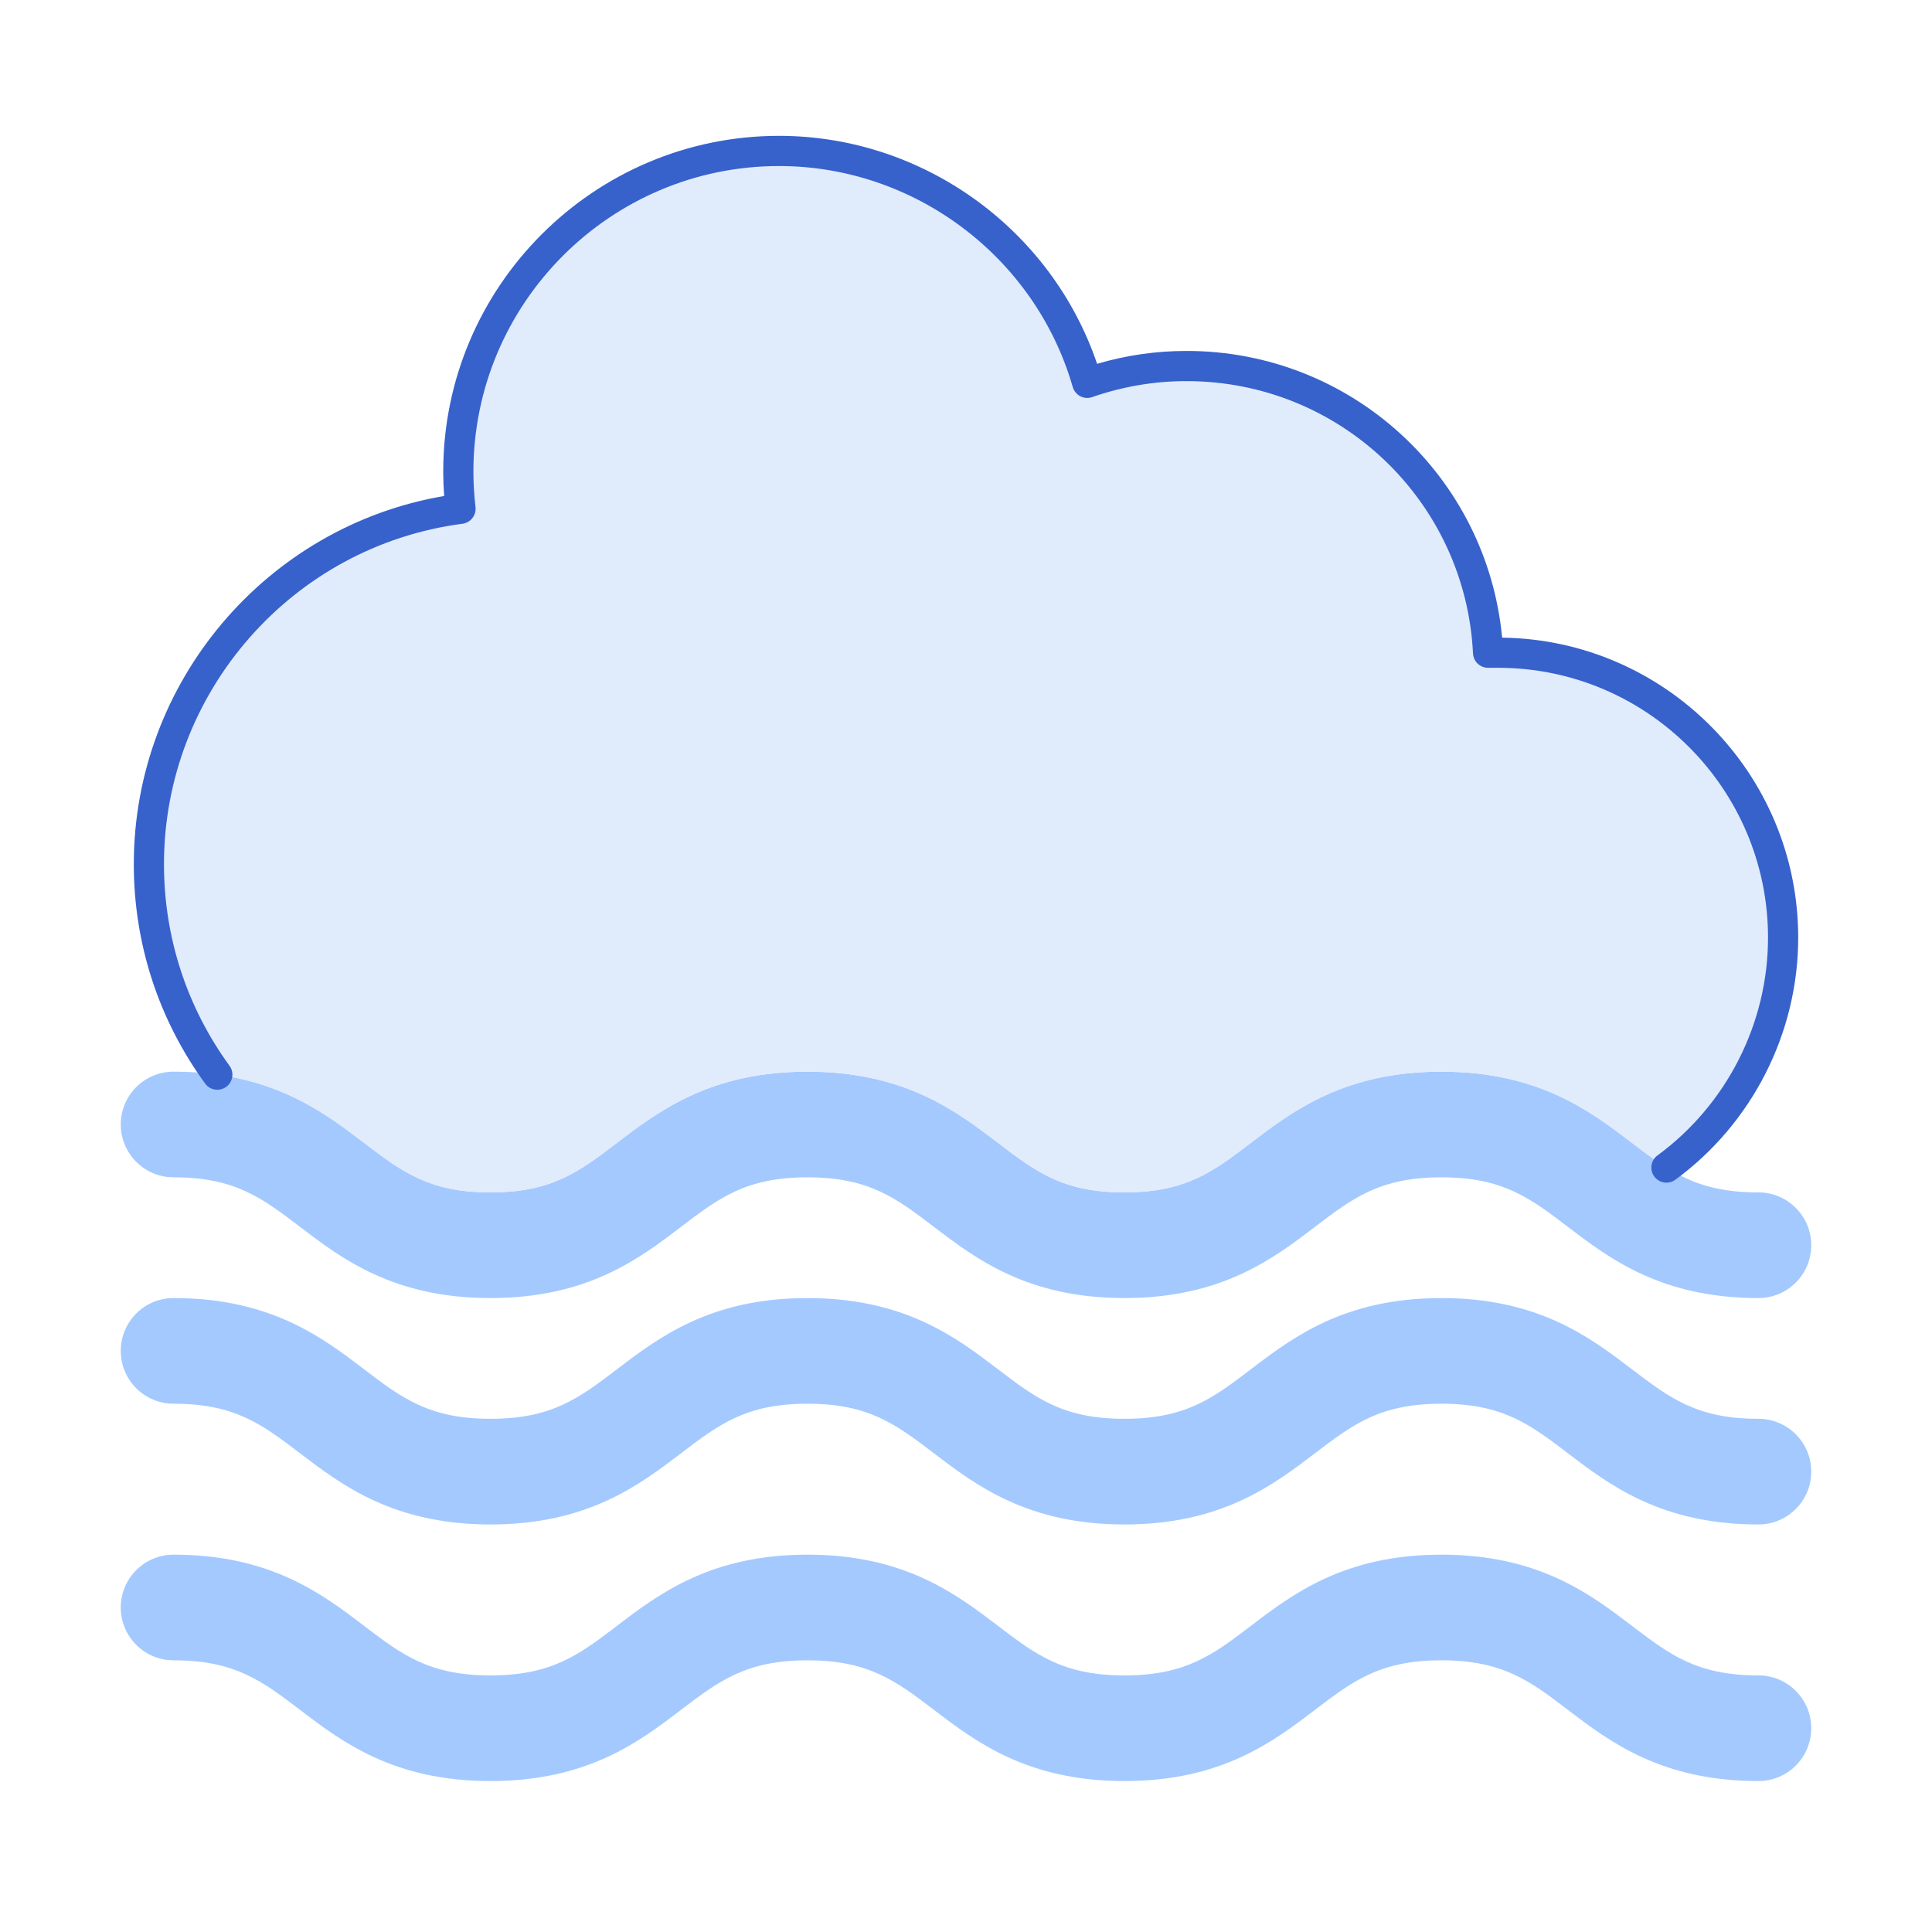
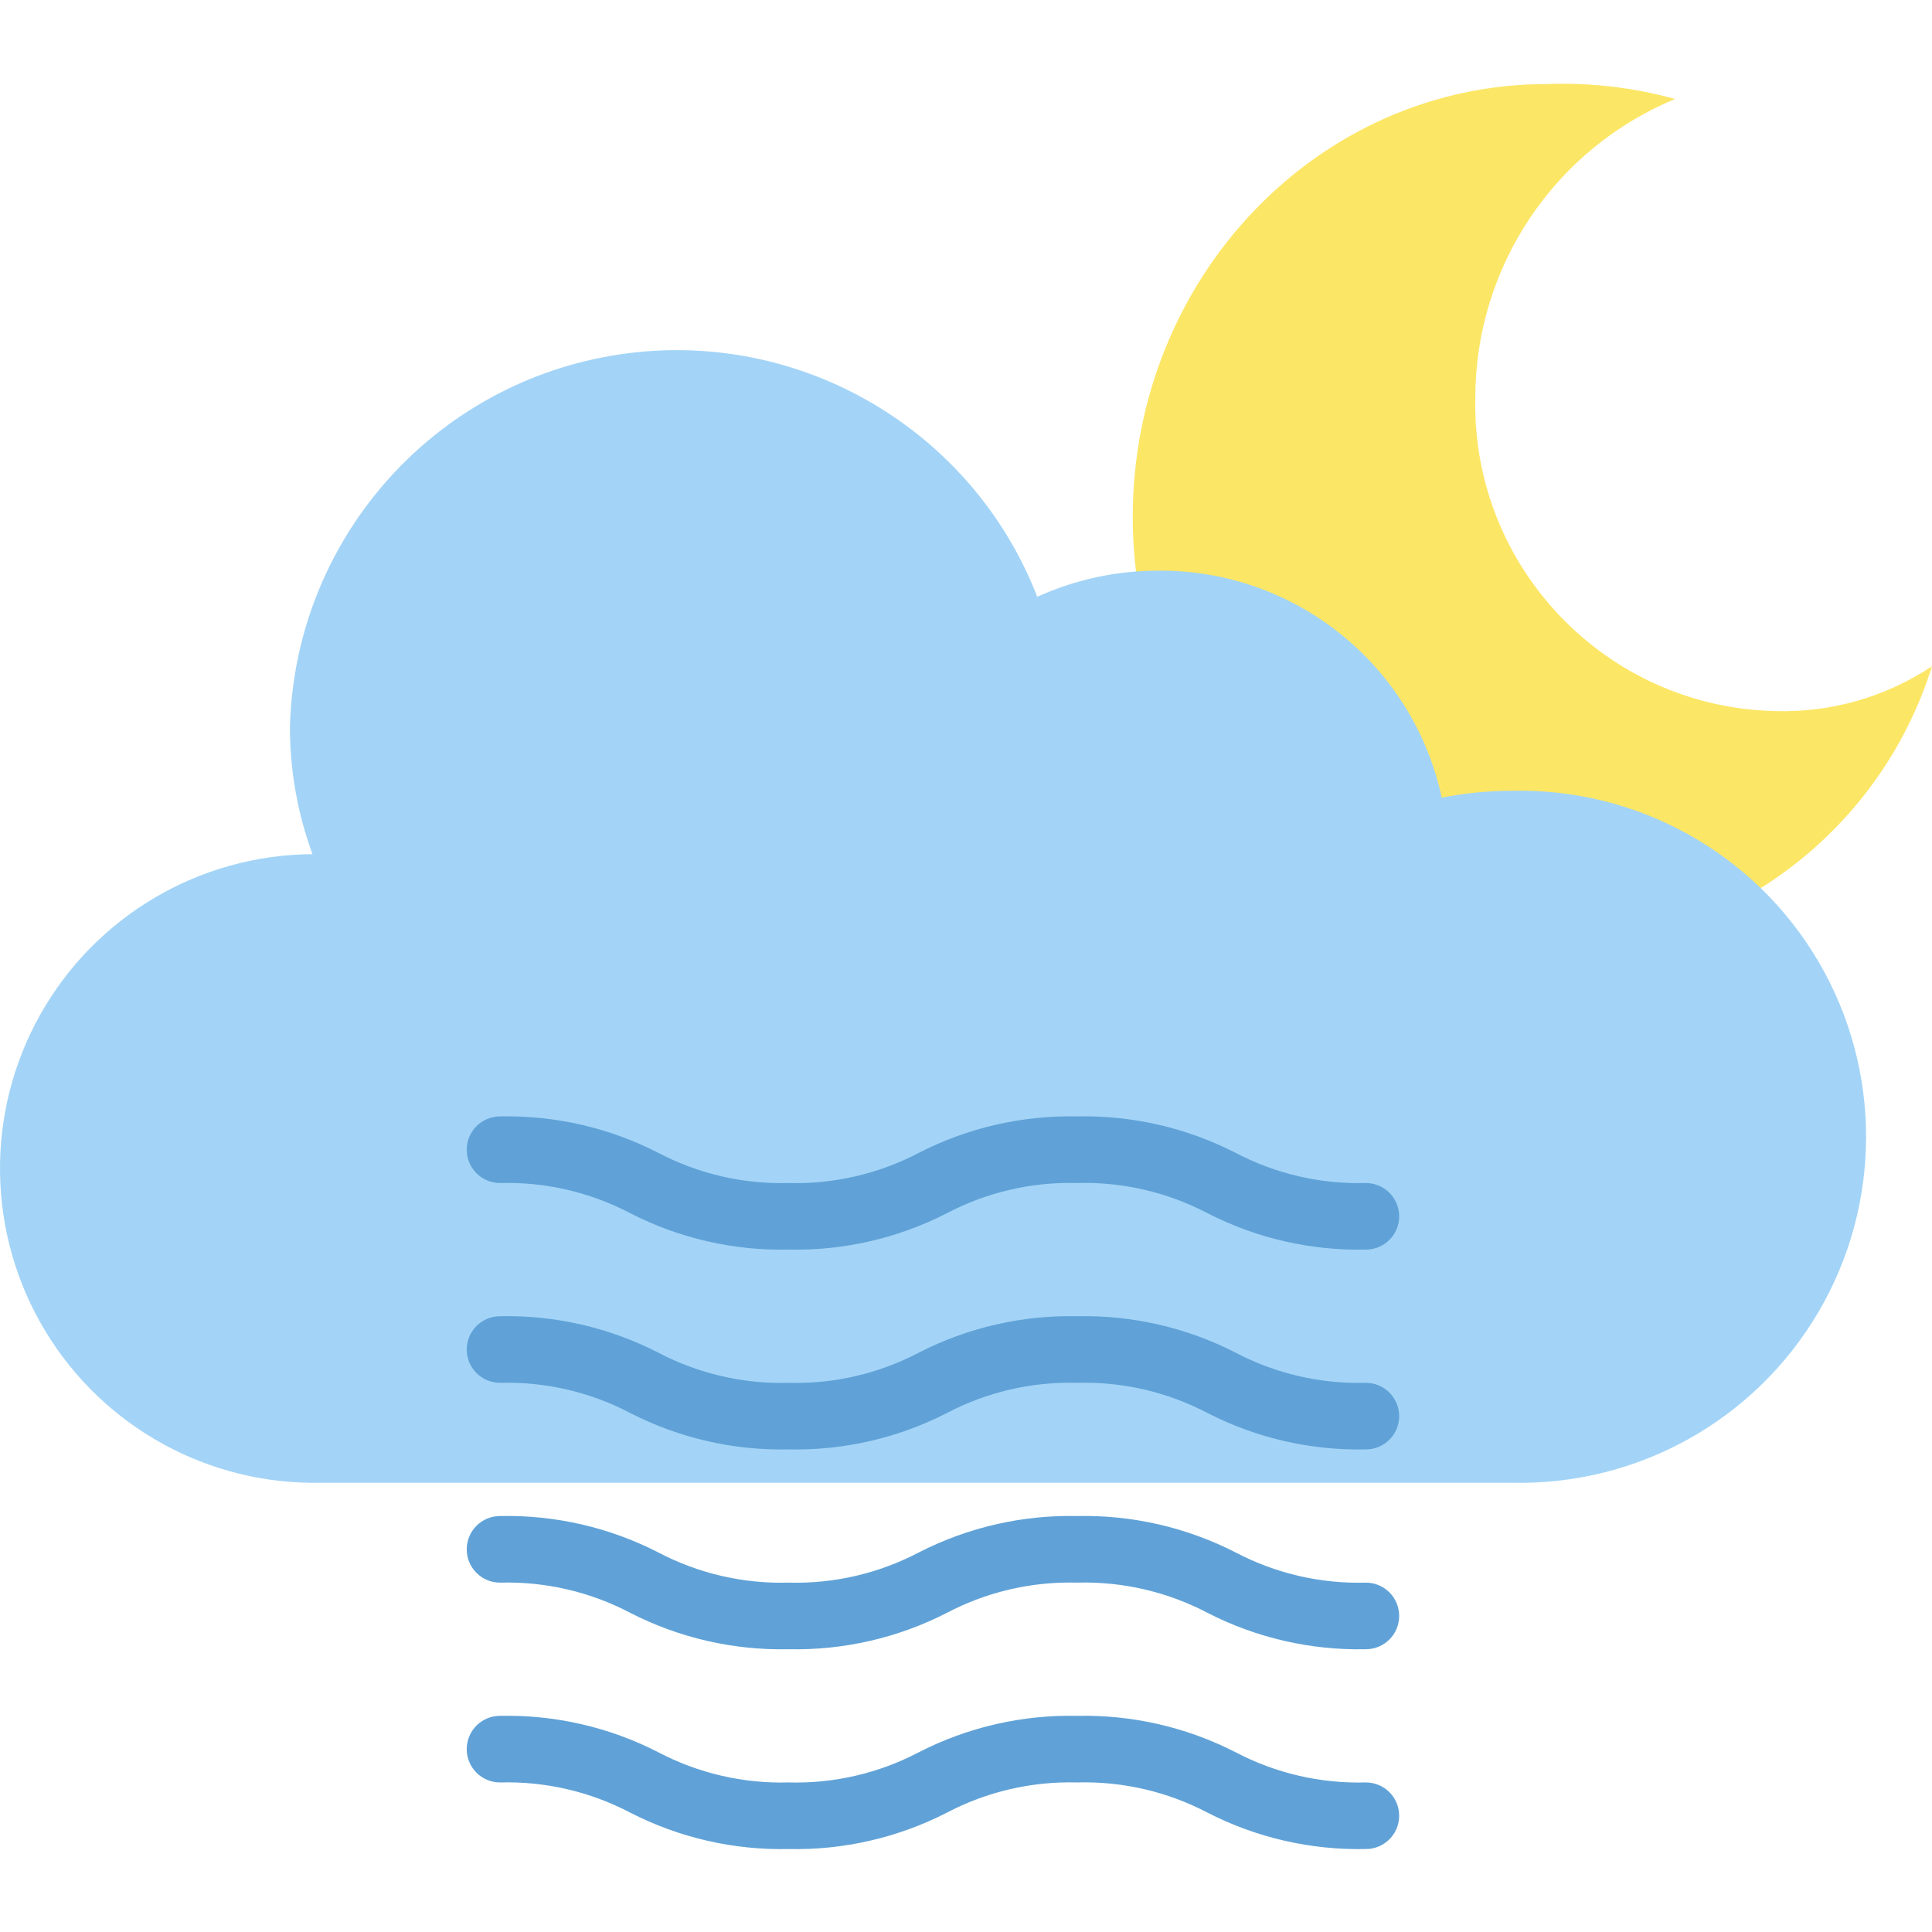
- <svg xmlns="http://www.w3.org/2000/svg" id="Layer_1" enable-background="new 0 0 256 256" height="512" viewBox="0 0 256 256" width="512">
-   <g fill="#a4c9ff">
-     <path d="m233 172c-12.864 0-19.729-5.23-25.244-9.432-5.005-3.813-8.621-6.568-16.759-6.568-8.139 0-11.755 2.755-16.76 6.568-5.516 4.202-12.381 9.432-25.244 9.432-12.862 0-19.727-5.23-25.241-9.432-5.005-3.813-8.62-6.568-16.756-6.568-8.138 0-11.753 2.755-16.758 6.568-5.514 4.202-12.379 9.432-25.241 9.432s-19.727-5.23-25.241-9.432c-5.005-3.813-8.62-6.568-16.756-6.568-3.866 0-7-3.134-7-7s3.134-7 7-7c12.862 0 19.726 5.23 25.24 9.432 5.005 3.813 8.62 6.568 16.757 6.568s11.752-2.755 16.757-6.568c5.516-4.202 12.379-9.432 25.242-9.432 12.862 0 19.726 5.23 25.24 9.432 5.005 3.813 8.62 6.568 16.757 6.568 8.139 0 11.755-2.755 16.76-6.568 5.516-4.202 12.381-9.432 25.244-9.432s19.728 5.23 25.243 9.432c5.005 3.813 8.621 6.568 16.76 6.568 3.866 0 7 3.134 7 7s-3.134 7-7 7z" />
-     <path d="m233 202c-12.864 0-19.729-5.23-25.244-9.432-5.005-3.813-8.621-6.568-16.759-6.568-8.139 0-11.755 2.755-16.76 6.568-5.516 4.202-12.381 9.432-25.244 9.432-12.862 0-19.727-5.23-25.241-9.432-5.005-3.813-8.62-6.568-16.756-6.568-8.138 0-11.753 2.755-16.758 6.568-5.514 4.202-12.379 9.432-25.241 9.432s-19.727-5.23-25.241-9.432c-5.005-3.813-8.62-6.568-16.756-6.568-3.866 0-7-3.134-7-7s3.134-7 7-7c12.862 0 19.726 5.23 25.24 9.432 5.005 3.813 8.62 6.568 16.757 6.568s11.752-2.755 16.757-6.568c5.516-4.202 12.379-9.432 25.242-9.432 12.862 0 19.726 5.23 25.24 9.432 5.005 3.813 8.62 6.568 16.757 6.568 8.139 0 11.755-2.755 16.76-6.568 5.516-4.202 12.381-9.432 25.244-9.432s19.728 5.23 25.243 9.432c5.005 3.813 8.621 6.568 16.76 6.568 3.866 0 7 3.134 7 7s-3.134 7-7 7z" />
-     <path d="m233 236c-12.864 0-19.729-5.23-25.244-9.432-5.005-3.813-8.621-6.568-16.759-6.568-8.139 0-11.755 2.755-16.76 6.568-5.516 4.202-12.381 9.432-25.244 9.432-12.862 0-19.727-5.23-25.241-9.432-5.005-3.813-8.62-6.568-16.756-6.568-8.138 0-11.753 2.755-16.758 6.568-5.514 4.202-12.379 9.432-25.241 9.432s-19.727-5.23-25.241-9.432c-5.005-3.813-8.62-6.568-16.756-6.568-3.866 0-7-3.134-7-7s3.134-7 7-7c12.862 0 19.726 5.23 25.24 9.432 5.005 3.813 8.62 6.568 16.757 6.568s11.752-2.755 16.757-6.568c5.516-4.202 12.379-9.432 25.242-9.432 12.862 0 19.726 5.23 25.24 9.432 5.005 3.813 8.62 6.568 16.757 6.568 8.139 0 11.755-2.755 16.76-6.568 5.516-4.202 12.381-9.432 25.244-9.432s19.728 5.23 25.243 9.432c5.005 3.813 8.621 6.568 16.76 6.568 3.866 0 7 3.134 7 7s-3.134 7-7 7z" />
+ <svg xmlns="http://www.w3.org/2000/svg" height="464pt" viewBox="0 -20 464.123 464" width="464pt">
+   <path d="m426.41 150.758c-40.668-.934-72.895-34.641-72-75.312.035-31.41 18.977-59.715 48-71.727-10.039-2.77-20.445-3.98-30.855-3.586-54.918 0-99.434 46.562-99.434 104 0 57.441 44.516 104 99.434 104 42.414-.09 79.875-27.664 92.566-68.133-11.148 7.406-24.328 11.168-37.711 10.758zm0 0" fill="#fce666" />
+   <path d="m363.156 336.133c30.168.727 58.359-14.953 73.66-40.965 15.297-26.016 15.297-58.277 0-84.289-15.301-26.012-43.492-41.691-73.66-40.969-5.641.004-11.27.555-16.801 1.648-6.926-32.023-35.375-54.793-68.137-54.535-10.016.004-19.918 2.145-29.039 6.277-16.066-41.285-59.043-65.496-102.68-57.84-43.637 7.652-75.805 45.047-76.855 89.336.02 10.352 1.855 20.621 5.422 30.336-27.145.16-52.113 14.879-65.402 38.551-13.285 23.672-12.848 52.652 1.156 75.91 14 23.254 39.406 37.207 66.543 36.539" fill="#a3d4f7" />
+   <g fill="#60a2d7">
+     <path d="m328.121 424.133c-13.203.289-26.27-2.711-38.023-8.734-9.645-5.066-20.434-7.57-31.328-7.266-10.891-.301-21.676 2.199-31.32 7.266-11.75 6.023-24.82 9.023-38.023 8.734-13.195.289-26.258-2.715-38.008-8.734-9.637-5.066-20.414-7.566-31.297-7.266-4.418 0-8-3.578-8-8 0-4.418 3.582-8 8-8 13.199-.285 26.258 2.715 38 8.738 9.641 5.066 20.422 7.566 31.305 7.262 10.891.305 21.676-2.195 31.32-7.262 11.754-6.023 24.82-9.023 38.023-8.738 13.207-.285 26.277 2.715 38.035 8.738 9.641 5.066 20.43 7.566 31.316 7.262 4.422 0 8 3.582 8 8 0 4.422-3.578 8-8 8zm0 0" />
+     <path d="m328.121 328.133c-13.203.289-26.27-2.711-38.023-8.734-9.645-5.066-20.434-7.57-31.328-7.266-10.891-.301-21.676 2.199-31.32 7.266-11.75 6.023-24.82 9.023-38.023 8.734-13.195.289-26.258-2.715-38.008-8.734-9.637-5.066-20.414-7.566-31.297-7.266-4.418 0-8-3.578-8-8 0-4.418 3.582-8 8-8 13.199-.285 26.258 2.715 38 8.738 9.641 5.066 20.422 7.566 31.305 7.262 10.891.305 21.676-2.195 31.32-7.262 11.754-6.023 24.82-9.023 38.023-8.738 13.207-.285 26.277 2.715 38.035 8.738 9.641 5.066 20.43 7.566 31.316 7.262 4.422 0 8 3.582 8 8 0 4.422-3.578 8-8 8zm0 0" />
+     <path d="m328.121 280.133c-13.203.289-26.27-2.711-38.023-8.734-9.645-5.066-20.434-7.57-31.328-7.266-10.891-.301-21.676 2.199-31.32 7.266-11.75 6.023-24.82 9.023-38.023 8.734-13.195.289-26.258-2.715-38.008-8.734-9.637-5.066-20.414-7.566-31.297-7.266-4.418 0-8-3.578-8-8 0-4.418 3.582-8 8-8 13.199-.285 26.258 2.715 38 8.738 9.641 5.066 20.422 7.566 31.305 7.262 10.891.305 21.676-2.195 31.32-7.262 11.754-6.023 24.82-9.023 38.023-8.738 13.207-.285 26.277 2.715 38.035 8.738 9.641 5.066 20.43 7.566 31.316 7.262 4.422 0 8 3.582 8 8 0 4.422-3.578 8-8 8zm0 0" />
+     <path d="m328.121 376.133c-13.203.289-26.27-2.711-38.023-8.734-9.645-5.066-20.434-7.57-31.328-7.266-10.891-.301-21.676 2.199-31.32 7.266-11.75 6.023-24.82 9.023-38.023 8.734-13.195.289-26.258-2.715-38.008-8.734-9.637-5.066-20.414-7.566-31.297-7.266-4.418 0-8-3.578-8-8 0-4.418 3.582-8 8-8 13.199-.285 26.258 2.715 38 8.738 9.641 5.066 20.422 7.566 31.305 7.262 10.891.305 21.676-2.195 31.32-7.262 11.754-6.023 24.82-9.023 38.023-8.738 13.207-.285 26.277 2.715 38.035 8.738 9.641 5.066 20.43 7.566 31.316 7.262 4.422 0 8 3.582 8 8 0 4.422-3.578 8-8 8zm0 0" />
  </g>
-   <path d="m48.24 151.432c5.005 3.813 8.62 6.568 16.757 6.568s11.752-2.755 16.757-6.568c5.516-4.202 12.379-9.432 25.242-9.432 12.862 0 19.726 5.23 25.24 9.432 5.005 3.813 8.62 6.568 16.757 6.568 8.139 0 11.755-2.755 16.76-6.568 5.516-4.202 12.381-9.432 25.244-9.432s19.728 5.23 25.243 9.432c1.601 1.22 3.06 2.329 4.571 3.277 9.372-6.87 15.46-17.954 15.46-30.465 0-20.852-16.904-37.756-37.756-37.756h-1.337c-1.049-21.157-18.533-37.988-39.949-37.988-4.614 0-9.041.791-13.165 2.228-5.106-17.743-21.449-30.728-40.835-30.728-23.472 0-42.5 19.028-42.5 42.5 0 1.664.106 3.303.292 4.917-23.298 3.043-41.292 22.955-41.292 47.083 0 10.428 3.369 20.064 9.066 27.899 9.245 1.284 14.826 5.513 19.445 9.033z" fill="#e0ebfc" />
-   <path d="m220.813 156.708c-.616 0-1.224-.283-1.615-.817-.652-.891-.46-2.143.431-2.795 9.169-6.722 14.644-17.507 14.644-28.852 0-19.716-16.04-35.756-35.756-35.756h-1.338c-1.066 0-1.944-.836-1.997-1.901-1.005-20.236-17.675-36.087-37.953-36.087-4.269 0-8.477.712-12.506 2.117-.52.181-1.088.141-1.577-.112-.488-.253-.851-.695-1.003-1.223-4.963-17.241-20.965-29.282-38.914-29.282-22.332 0-40.5 18.168-40.5 40.5 0 1.522.091 3.056.279 4.688.124 1.085-.645 2.07-1.729 2.212-22.548 2.945-39.551 22.334-39.551 45.1 0 9.669 3.003 18.91 8.684 26.722.65.894.452 2.144-.441 2.794-.893.649-2.146.451-2.793-.441-6.182-8.5-9.449-18.554-9.449-29.075 0-24.121 17.546-44.757 41.123-48.779-.082-1.097-.123-2.175-.123-3.221 0-24.538 19.963-44.5 44.5-44.5 19.032 0 36.072 12.321 42.142 30.208 3.851-1.135 7.83-1.708 11.858-1.708 21.775 0 39.786 16.538 41.811 37.991 21.681.282 39.232 18.006 39.232 39.752 0 12.614-6.085 24.606-16.278 32.078-.357.262-.771.387-1.181.387z" fill="#3762cc" />
</svg>
